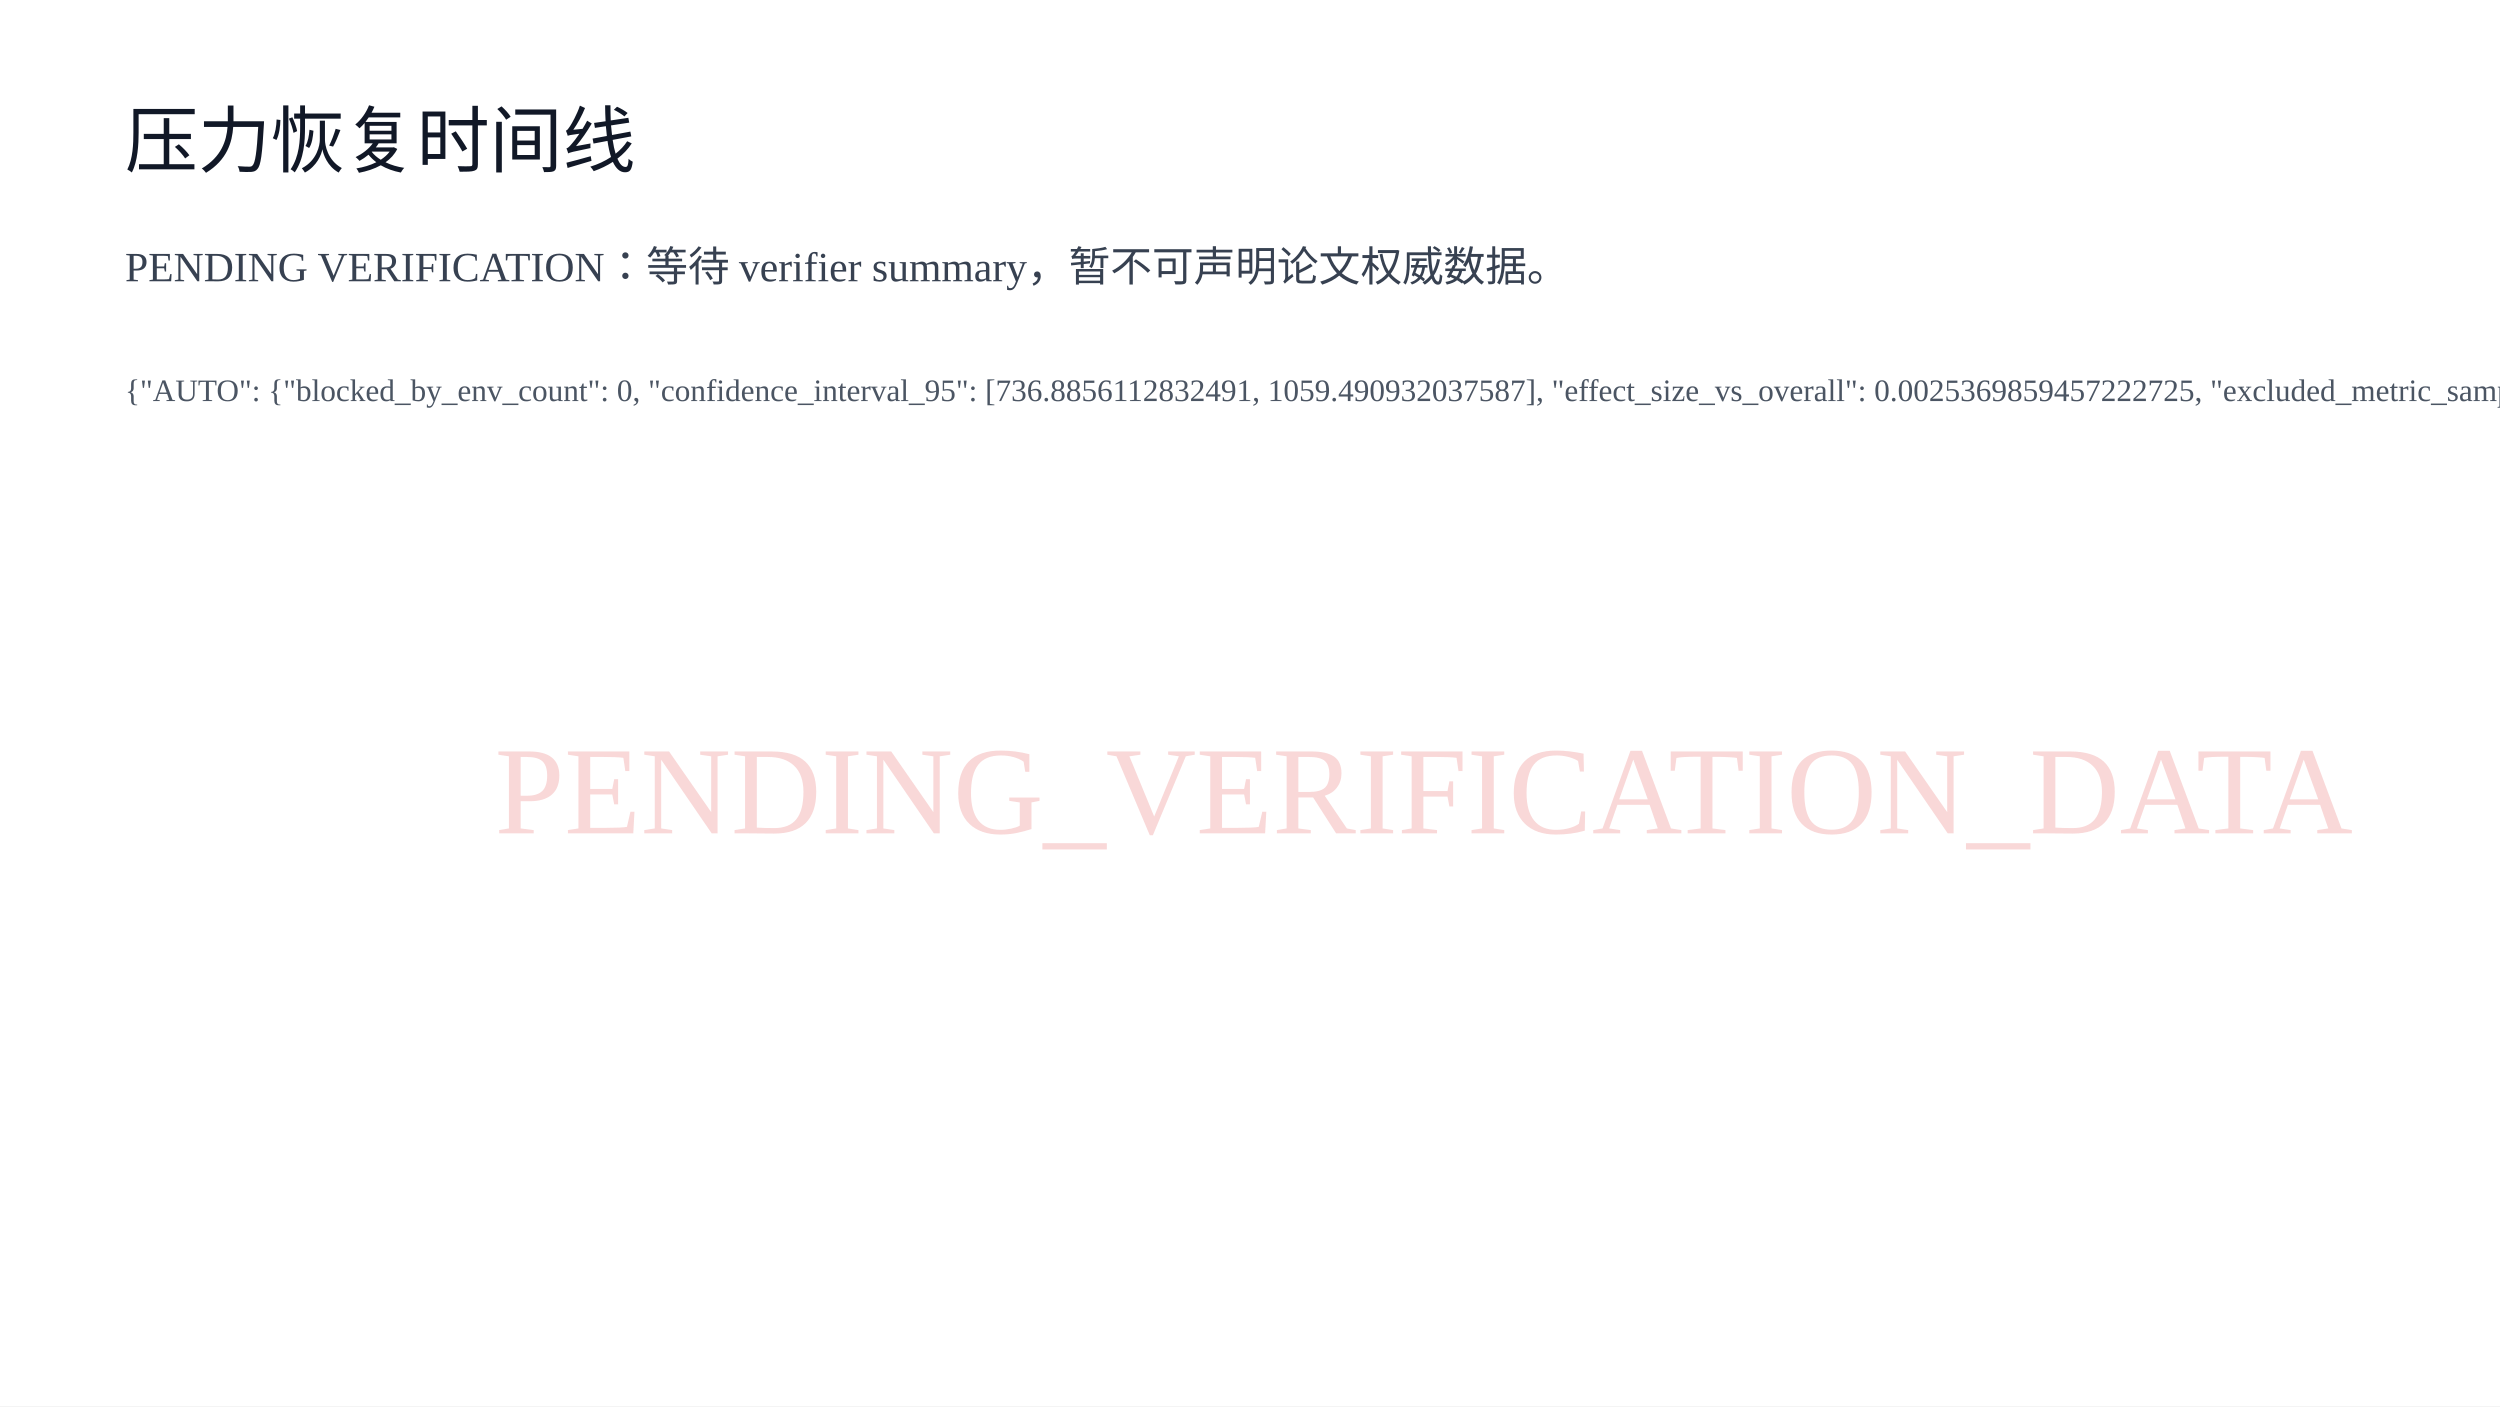
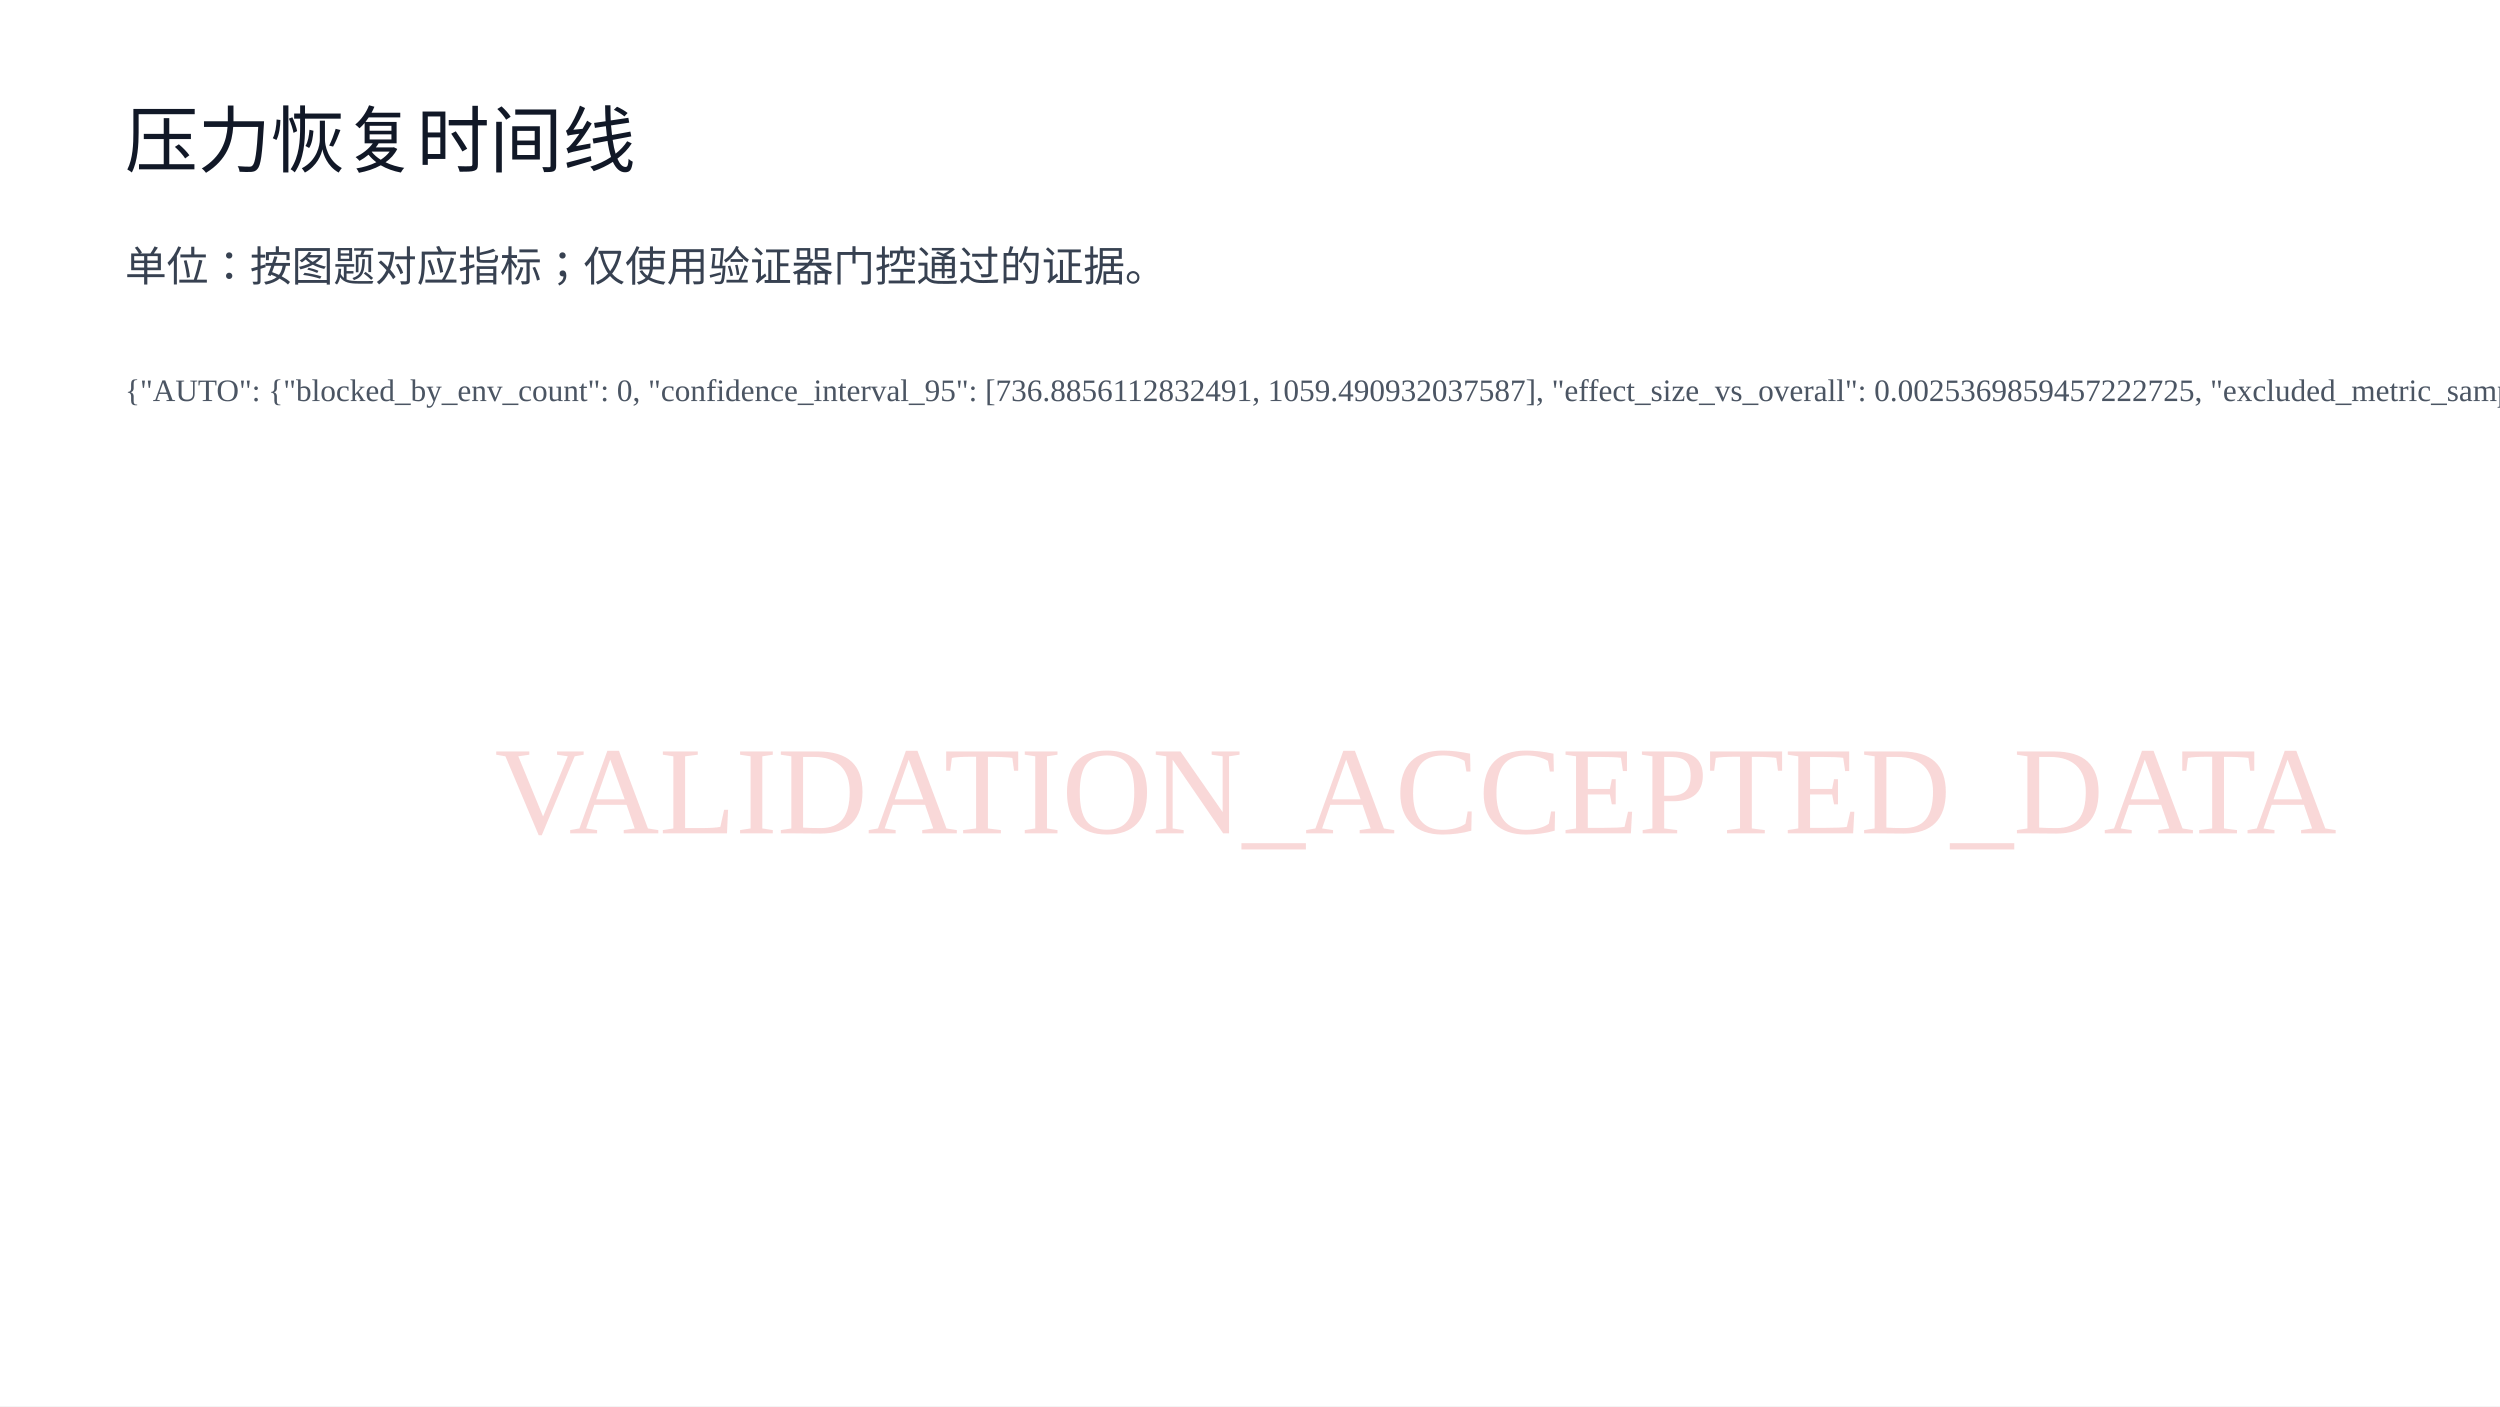
<svg xmlns="http://www.w3.org/2000/svg" width="960" height="540" role="img">
  <rect width="960" height="540" fill="#ffffff" />
  <text x="48" y="64" font-size="28" fill="#111827">压力恢复时间线</text>
-   <text x="48" y="108" font-size="16" fill="#374151">PENDING VERIFICATION：等待 verifier summary，暂不可声明论文权威数据。</text>
+   <text x="48" y="108" font-size="16" fill="#374151">单位：按图题对应指标；仅使用验证器门控通过的证据。</text>
  <text x="48" y="154" font-size="12" fill="#4b5563">{"AUTO": {"blocked_by_env_count": 0, "confidence_interval_95": [736.8856112832491, 1059.490932037587], "effect_size_vs_overall": 0.0025369859457222725, "excluded_metric_sample_count": 0, "failed_count": 36, "maximum": 5800.0, "mean": 898.1882716604181, "median": 800.0, "minimum": 0.010119983926415443, "p25": 147.0, "p75": 1100.0, "p95": 1200.0, "run_count": 162, "sample_count": 162, "standard_deviation": 1047.4733110052462, "status_counts": {"FAILED": 18, "SAFETY_STOPPED": 18, "SUCCESS": 126}, "success_count": 126, "success_rate": 0.7777777777777778, "success_rate_ci95": [0.7077421220280039, 0.8349443932974633], "valid_metric_sample_count": 162}, "ETEAC": {"blocked_by_env_count": 0, "confidence_interval_95": [740.0784758311717, 1065.624928906264], "effect_size_vs_overall": 0.006910784191144947, "excluded_metric_sample_count": 0, "failed_count": 36, "maximum": 5800.0, "mean": 902.85170236</text>
-   <text x="190" y="320" font-size="48" fill="#dc2626" opacity="0.18">PENDING_VERIFICATION_DATA</text>
+   <text x="190" y="320" font-size="48" fill="#dc2626" opacity="0.18">VALIDATION_ACCEPTED_DATA</text>
</svg>
